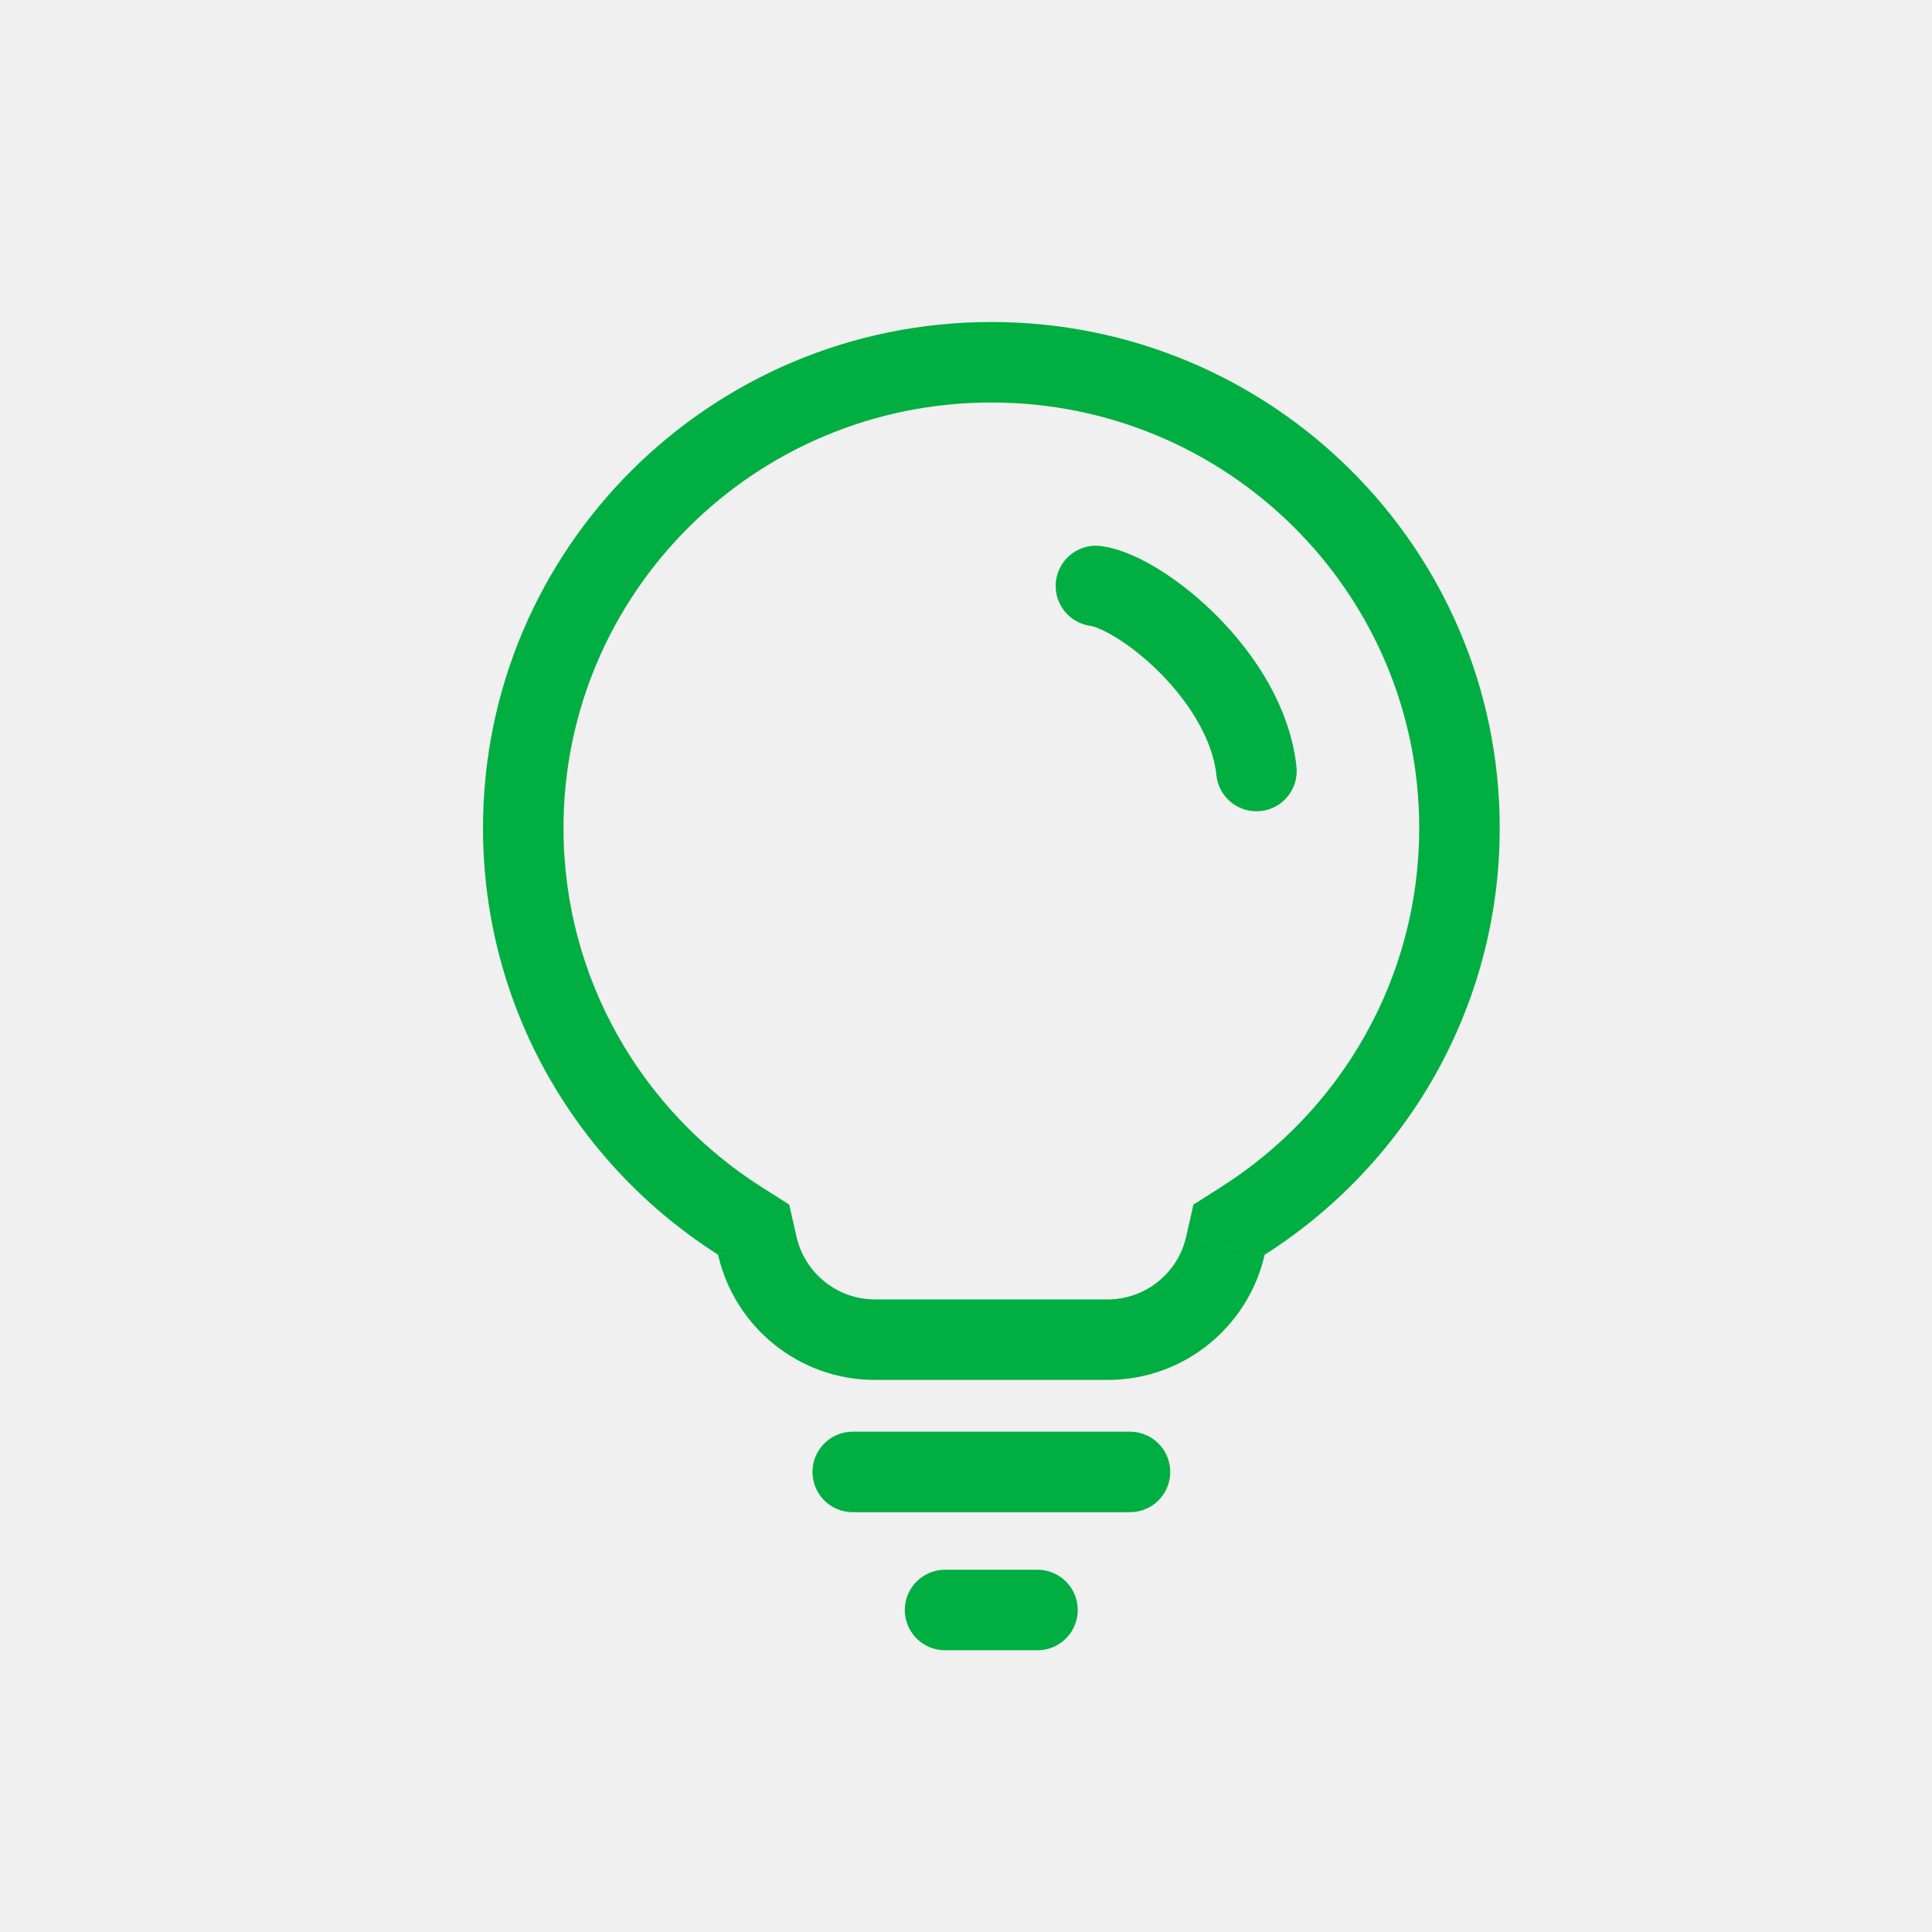
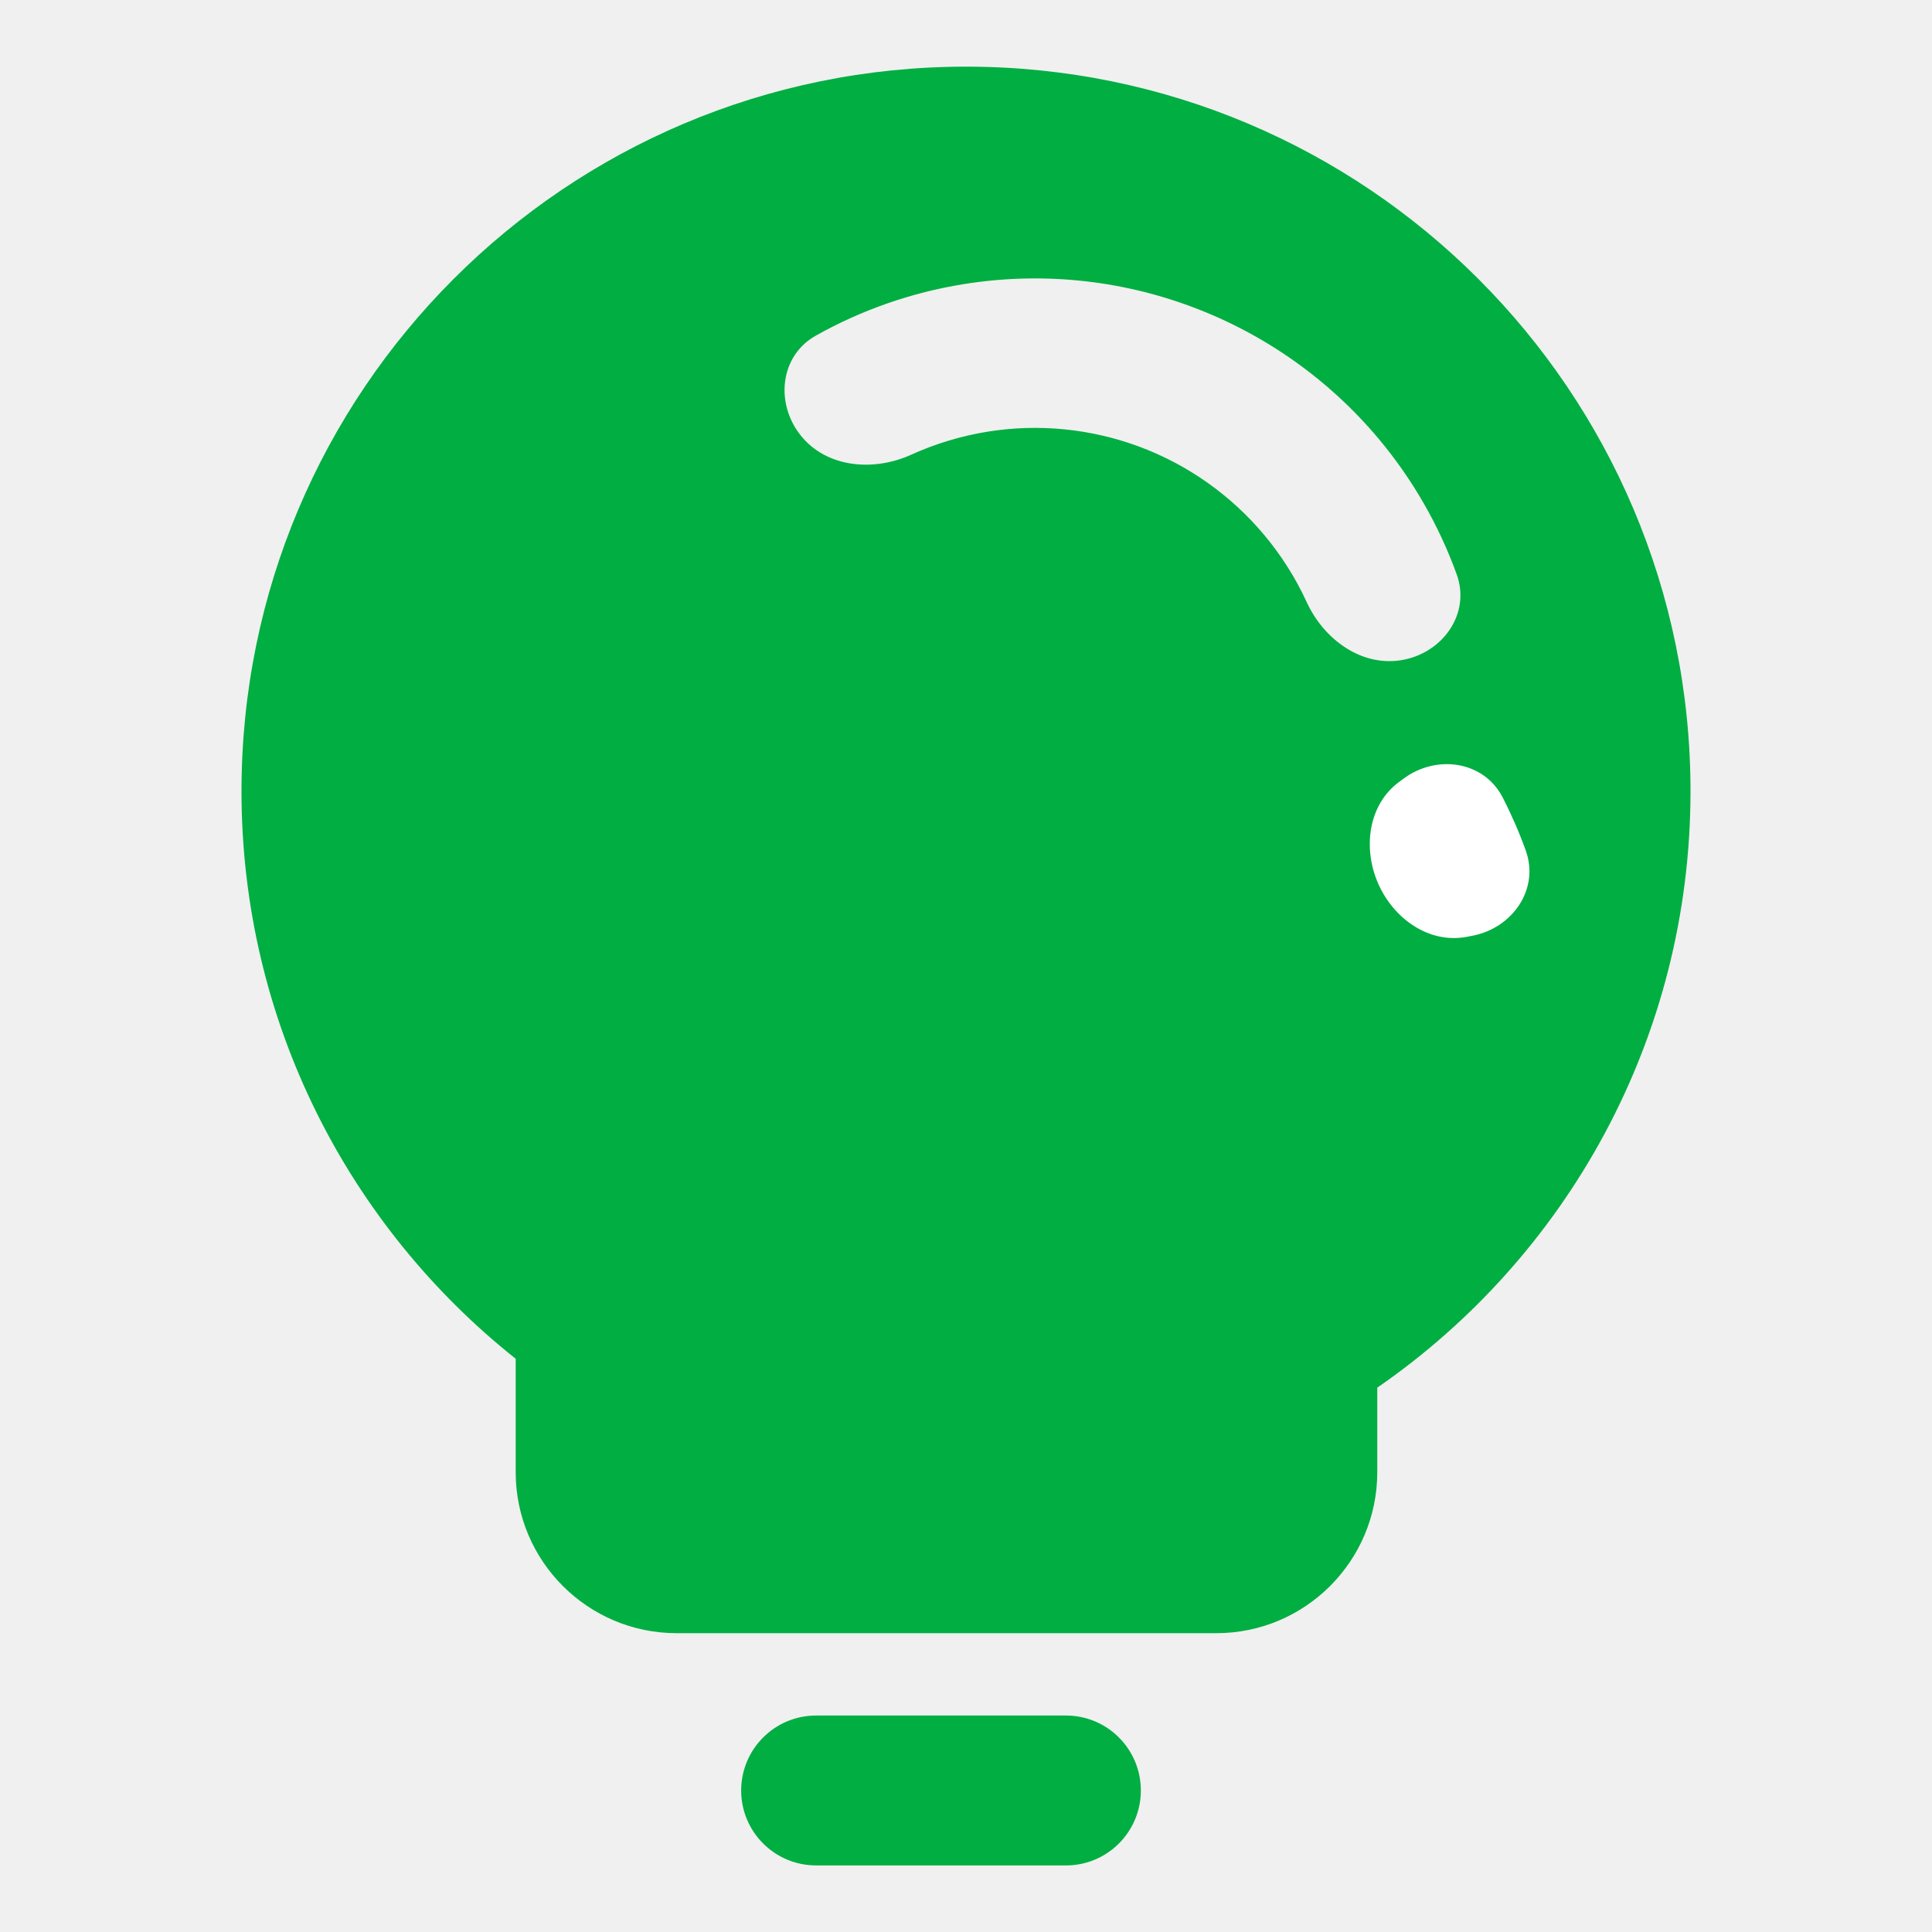
<svg xmlns="http://www.w3.org/2000/svg" width="24" height="24" viewBox="0 0 24 24" fill="none">
-   <mask id="path-1-inside-1_10_177" fill="white">
-     <path fill-rule="evenodd" clip-rule="evenodd" d="M15.71 15.587C17.465 14.471 18.63 12.514 18.63 10.286C18.63 6.814 15.803 4 12.315 4C8.827 4 6 6.814 6 10.286C6 12.513 7.164 14.47 8.92 15.586C9.122 16.477 9.918 17.142 10.87 17.142H13.759C14.711 17.142 15.507 16.477 15.71 15.587Z" />
-   </mask>
-   <path d="M15.71 15.587L15.173 14.743L14.825 14.964L14.734 15.366L15.71 15.587ZM8.92 15.586L9.895 15.365L9.804 14.964L9.456 14.743L8.92 15.586ZM17.63 10.286C17.63 12.156 16.654 13.802 15.173 14.743L16.246 16.431C18.277 15.139 19.63 12.871 19.63 10.286H17.63ZM12.315 5C15.255 5 17.63 7.371 17.63 10.286H19.63C19.63 6.258 16.351 3 12.315 3V5ZM7 10.286C7 7.371 9.375 5 12.315 5V3C8.279 3 5 6.258 5 10.286H7ZM9.456 14.743C7.976 13.801 7 12.156 7 10.286H5C5 12.871 6.352 15.139 8.383 16.43L9.456 14.743ZM10.87 16.142C10.396 16.142 9.996 15.81 9.895 15.365L7.944 15.808C8.248 17.144 9.441 18.142 10.87 18.142V16.142ZM13.759 16.142H10.87V18.142H13.759V16.142ZM14.734 15.366C14.633 15.81 14.234 16.142 13.759 16.142V18.142C15.188 18.142 16.381 17.144 16.685 15.809L14.734 15.366Z" fill="#00AE42" mask="url(#path-1-inside-1_10_177)" />
-   <path d="M10.593 18.285H14.037" stroke="#00AE42" stroke-linecap="round" />
-   <path d="M11.74 20H12.888" stroke="#00AE42" stroke-linecap="round" />
-   <path d="M13.614 7.279C14.182 7.359 15.484 8.407 15.608 9.578" stroke="#00AE42" stroke-linecap="round" />
+   <path fill-rule="evenodd" clip-rule="evenodd" d="M17.109 17.238C19.46 15.615 21 12.901 21 9.828C21 4.858 16.971 0.828 12 0.828C7.029 0.828 3 4.858 3 9.828C3 12.685 4.331 15.23 6.406 16.879V18.288C6.406 19.392 7.302 20.288 8.406 20.288H15.109C16.213 20.288 17.109 19.392 17.109 18.288V17.238ZM9.207 22.242C9.207 21.728 9.624 21.311 10.138 21.311H13.242C13.756 21.311 14.172 21.728 14.172 22.242C14.172 22.756 13.756 23.173 13.242 23.173H10.138C9.624 23.173 9.207 22.756 9.207 22.242ZM18.096 7.136C18.27 7.618 17.929 8.106 17.424 8.198C16.92 8.29 16.447 7.947 16.233 7.481C16.095 7.181 15.918 6.9 15.704 6.645C15.291 6.152 14.757 5.774 14.154 5.549C13.551 5.325 12.9 5.26 12.264 5.363C11.936 5.416 11.618 5.513 11.318 5.649C10.851 5.861 10.269 5.811 9.948 5.411C9.627 5.011 9.688 4.419 10.135 4.169C10.702 3.851 11.322 3.634 11.968 3.53C12.921 3.376 13.898 3.472 14.802 3.81C15.707 4.147 16.508 4.713 17.128 5.453C17.548 5.955 17.875 6.525 18.096 7.136Z" fill="#00AE42" />
+   <path d="M18.282 11.626C18.786 11.534 19.128 11.047 18.953 10.564C18.872 10.339 18.776 10.119 18.666 9.905C18.431 9.45 17.841 9.368 17.431 9.676L17.375 9.717C16.995 10.002 16.929 10.538 17.119 10.973C17.308 11.408 17.747 11.724 18.213 11.639L18.282 11.626Z" fill="white" />
</svg>
